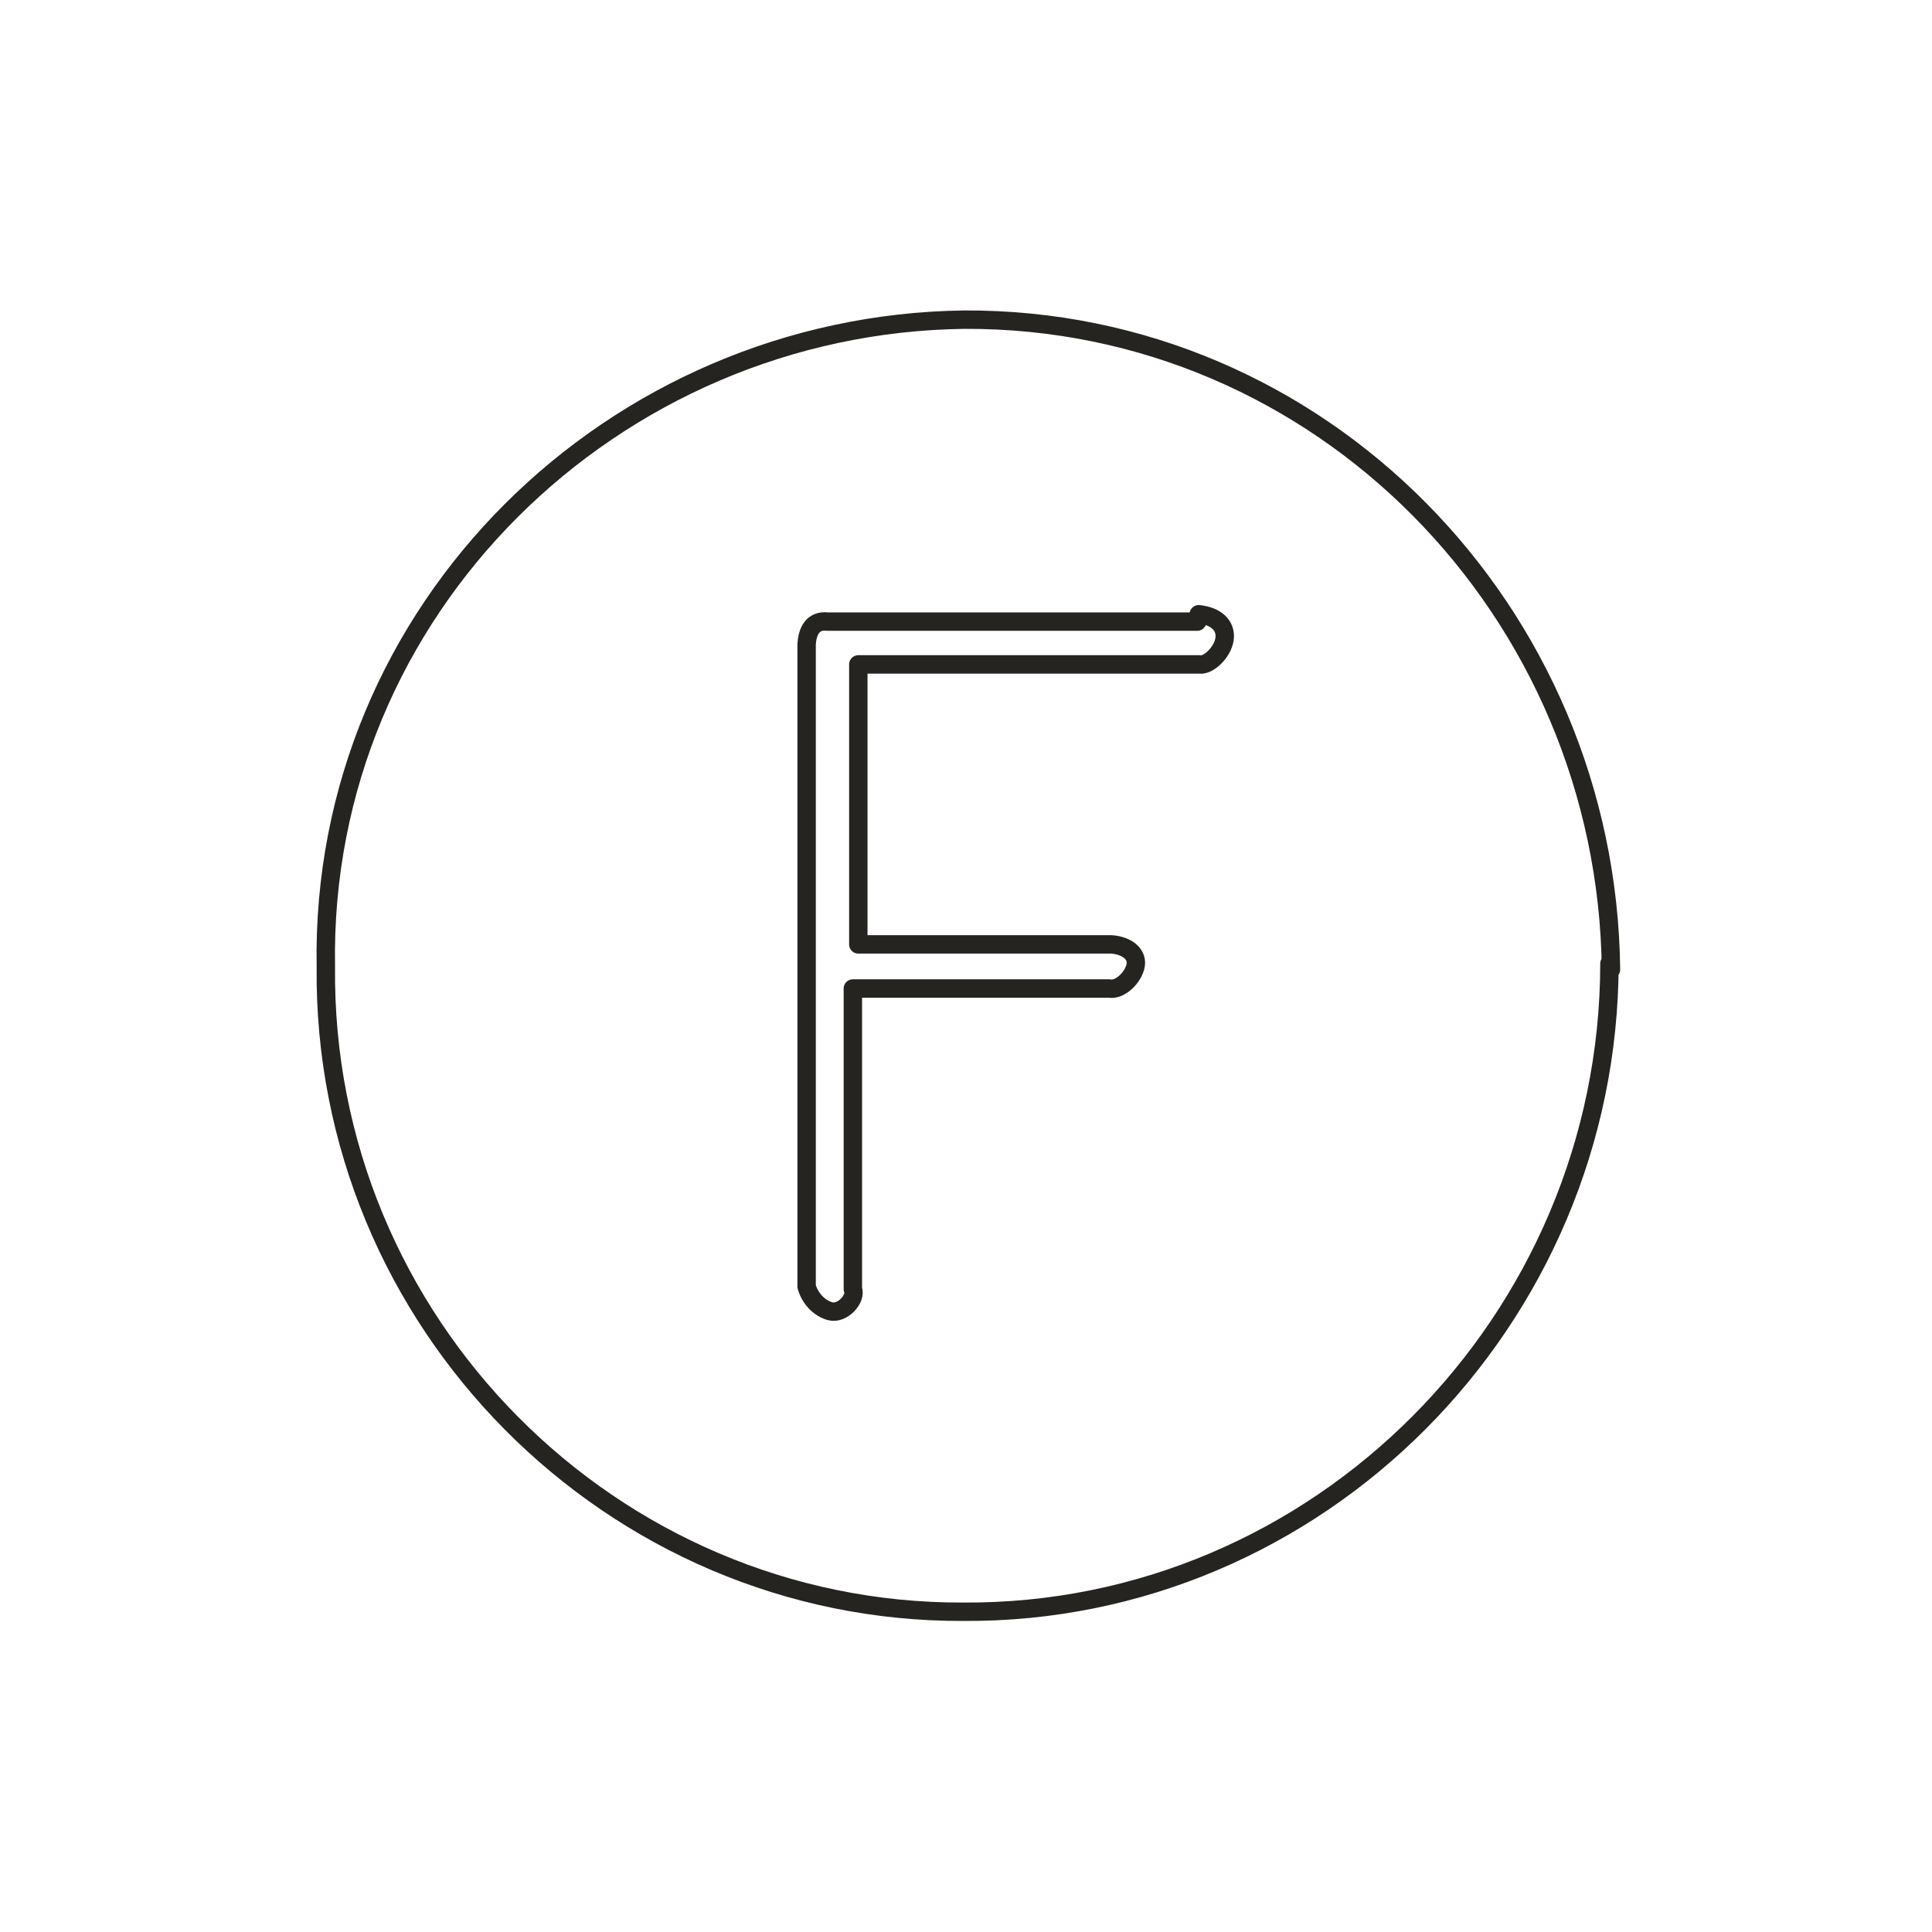
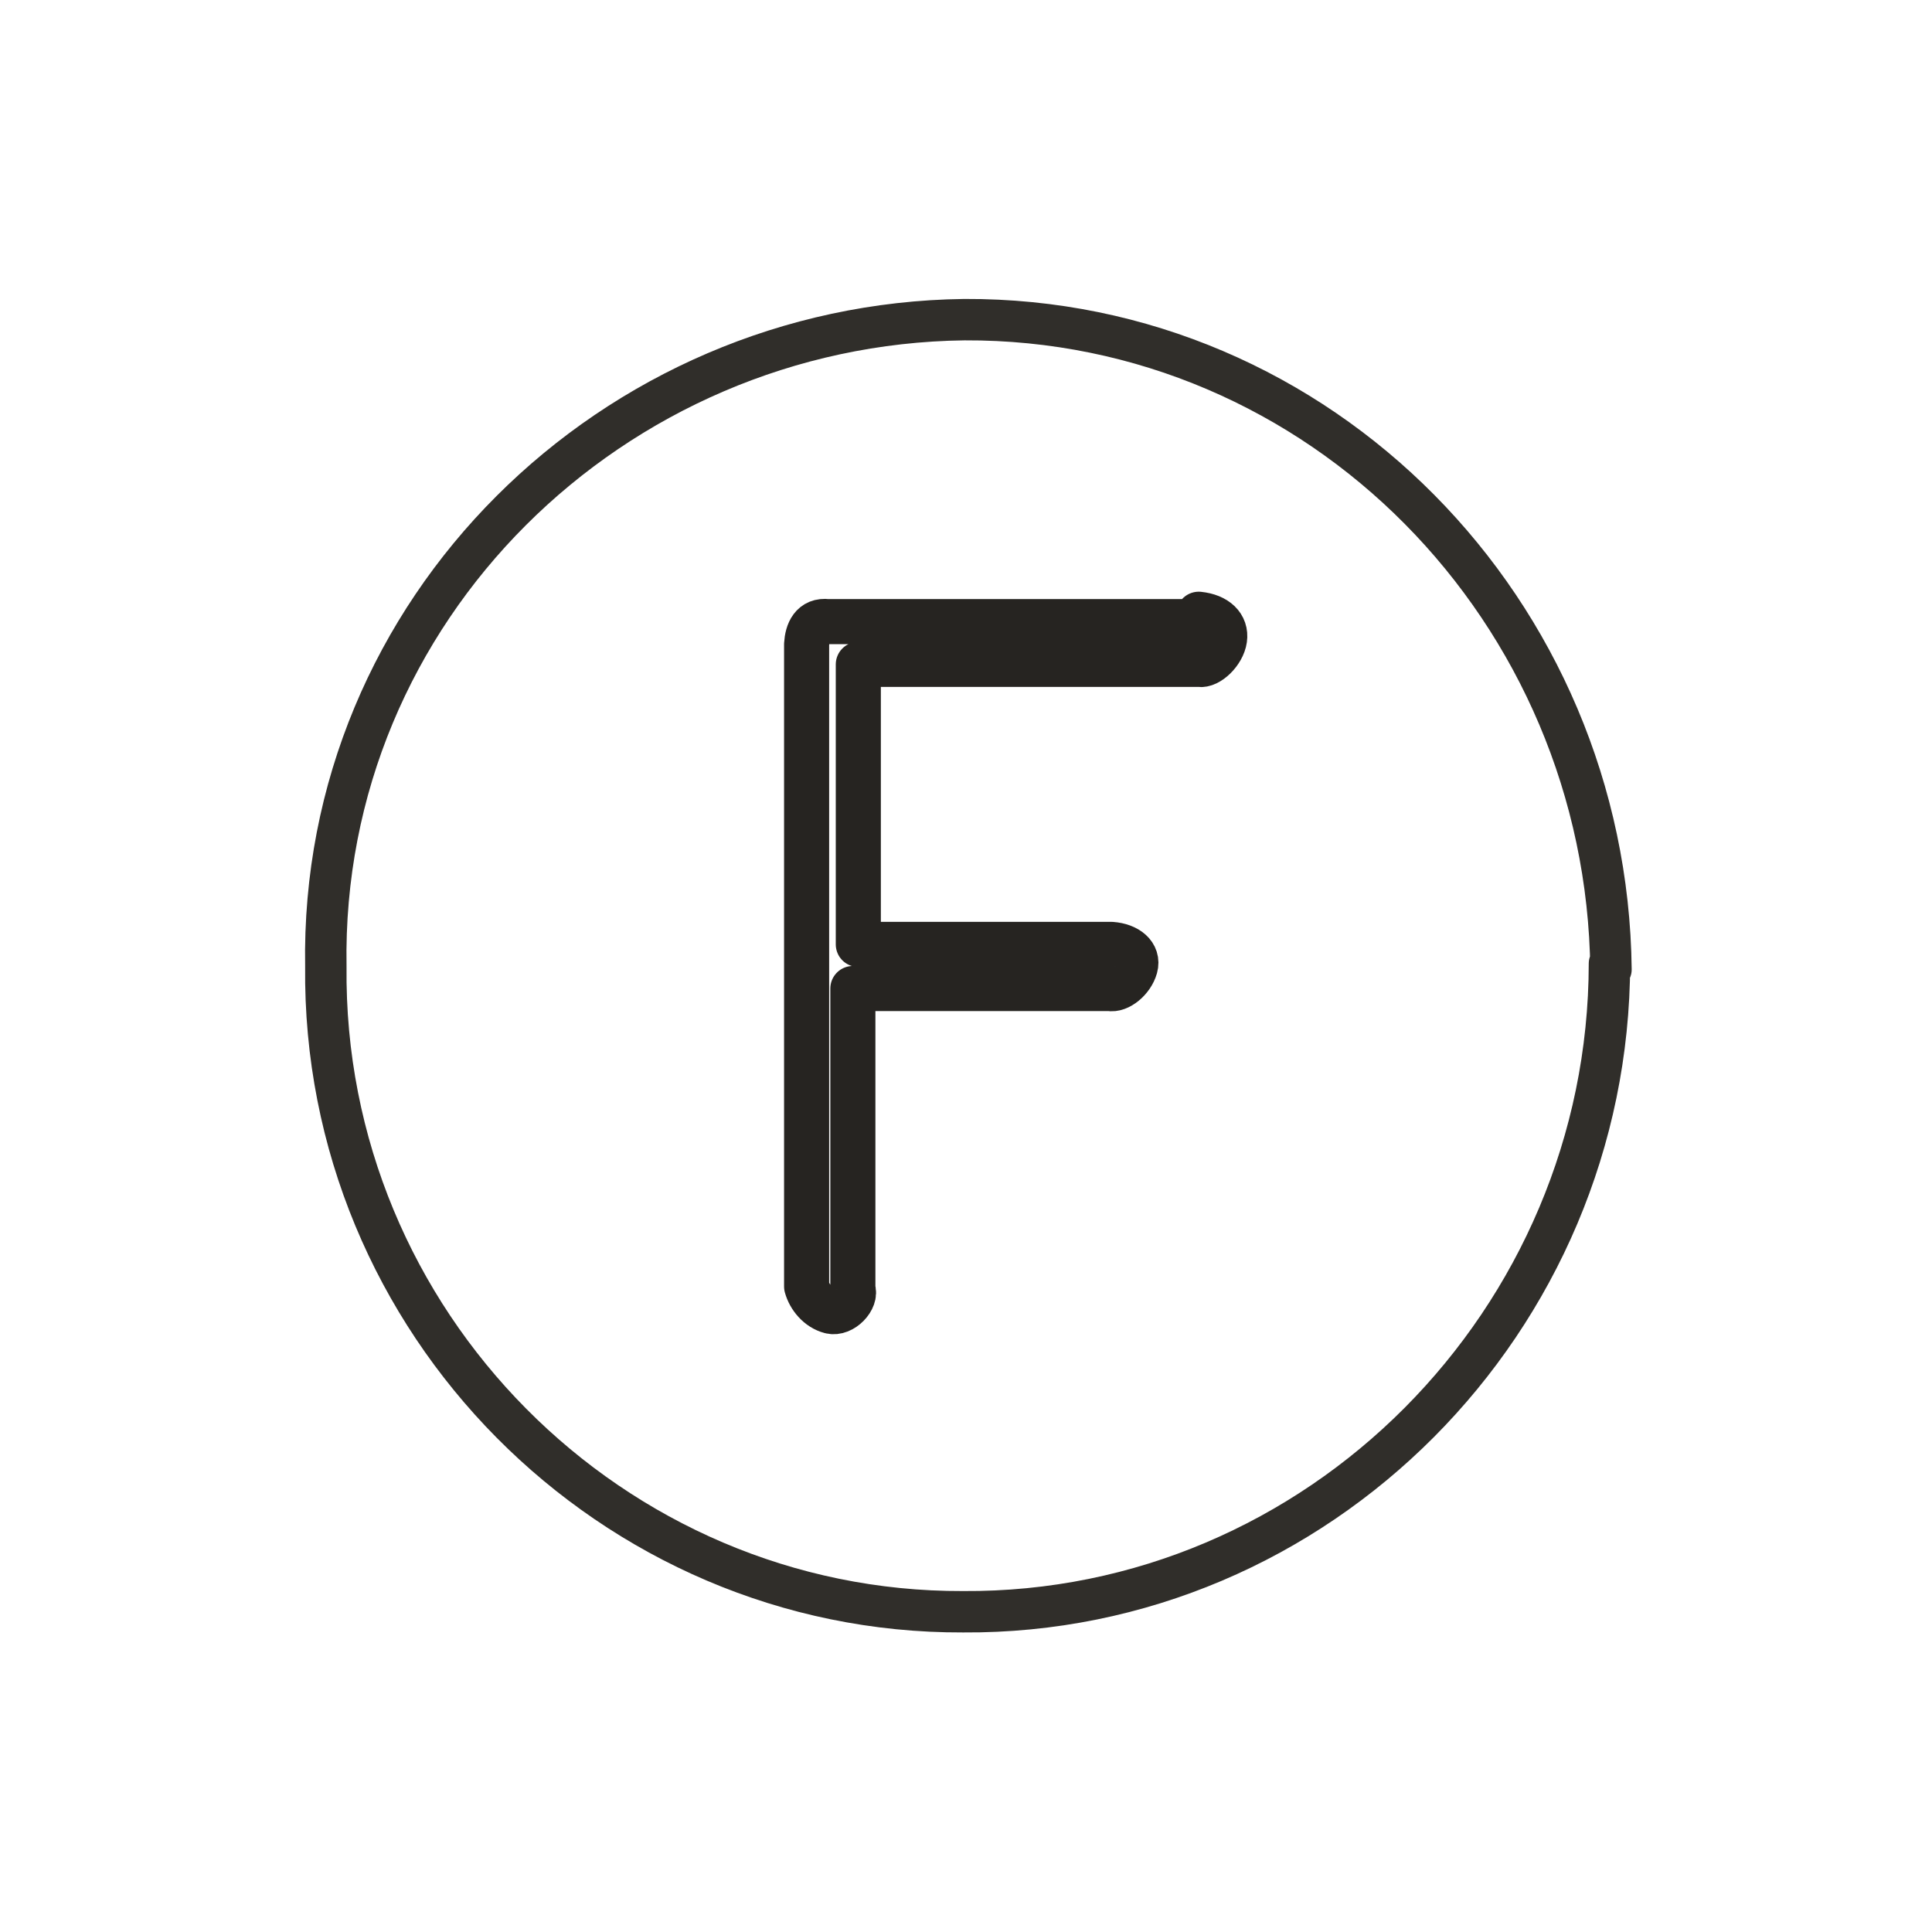
- <svg xmlns="http://www.w3.org/2000/svg" id="emoji" viewBox="-6 -6 84 84" data-castalia-style="sumi-e-ink-wash-v1" data-ink-stroke-system="tapered-v1" data-ink-coverage="complete" data-ink-pressure="loaded-middle-v1">
+ <svg xmlns="http://www.w3.org/2000/svg" id="emoji" viewBox="-6 -6 84 84" data-castalia-style="sumi-e-ink-wash-v1" data-ink-stroke-system="tapered-v1" data-ink-coverage="complete" data-ink-pressure="loaded-middle-v1" data-naturalist-construction="toddler-flag-cloth-anatomy-v1" data-toddler-review="flags-complete-v1">
  <g id="line">
    <g id="line-2">
-       <path class="ink-stroke" data-ink-stroke="tapered" data-ink-role="line-source-tapered" data-ink-index="0" pathLength="1" d="M 63.976,35.892 C 63.96,51.419 51.312,64.178 35.872,64.076 C 20.616,64.133 7.996,51.51 8.167,36.013 C 7.901,20.482 20.666,8.087 35.929,7.898 C 51.404,7.83 63.869,20.563 64.043,36.153 L 63.976,35.892" fill="none" stroke="#262421" stroke-width="0.80" stroke-linecap="round" stroke-linejoin="round" />
+       <path class="ink-stroke" data-ink-stroke="tapered" data-ink-role="line-source-tapered" data-ink-index="0" pathLength="1" d="M 63.976,35.892 C 63.96,51.419 51.312,64.178 35.872,64.076 C 20.616,64.133 7.996,51.51 8.167,36.013 C 7.901,20.482 20.666,8.087 35.929,7.898 C 51.404,7.83 63.869,20.563 64.043,36.153 L 63.976,35.892" fill="none" stroke="#302e2a" stroke-width="1.80" stroke-linecap="round" stroke-linejoin="round" data-flag-source-width="0.80" data-ink-brush-pass="loaded-contour-v2" data-toddler-clarity="defining-flag-cloth-anatomy-v1" />
    </g>
-     <path class="ink-stroke" data-ink-stroke="tapered" data-ink-role="line-source-tapered" data-ink-index="1" pathLength="1" d="M 46.052,21.027 L 29.99,21.027 C 29.317,20.943 29.101,21.483 29.07,22.011 L 29.07,49.935 C 29.2,50.408 29.585,50.877 30.105,51.012 C 30.625,51.147 31.254,50.465 31.081,50.05 L 31.081,36.979 L 42.241,36.979 C 42.626,37.063 43.206,36.602 43.359,36.051 C 43.512,35.5 43.006,35.11 42.329,35.061 L 31.318,35.061 L 31.318,22.887 L 46.146,22.887 C 46.528,22.961 47.16,22.365 47.241,21.787 C 47.322,21.209 46.885,20.786 46.119,20.706 L 46.052,21.027" fill="none" stroke="#262421" stroke-width="0.80" stroke-linecap="round" stroke-linejoin="round" />
+     <path class="ink-stroke" data-ink-stroke="tapered" data-ink-role="line-source-tapered" data-ink-index="1" pathLength="1" d="M 46.052,21.027 L 29.99,21.027 C 29.317,20.943 29.101,21.483 29.07,22.011 L 29.07,49.935 C 29.2,50.408 29.585,50.877 30.105,51.012 C 30.625,51.147 31.254,50.465 31.081,50.05 L 31.081,36.979 L 42.241,36.979 C 42.626,37.063 43.206,36.602 43.359,36.051 C 43.512,35.5 43.006,35.11 42.329,35.061 L 31.318,35.061 L 31.318,22.887 L 46.146,22.887 C 46.528,22.961 47.16,22.365 47.241,21.787 C 47.322,21.209 46.885,20.786 46.119,20.706 L 46.052,21.027" fill="none" stroke="#262421" stroke-width="1.96" stroke-linecap="round" stroke-linejoin="round" data-flag-source-width="0.80" data-ink-brush-pass="loaded-contour-v2" data-toddler-clarity="defining-flag-cloth-anatomy-v1" />
  </g>
</svg>
